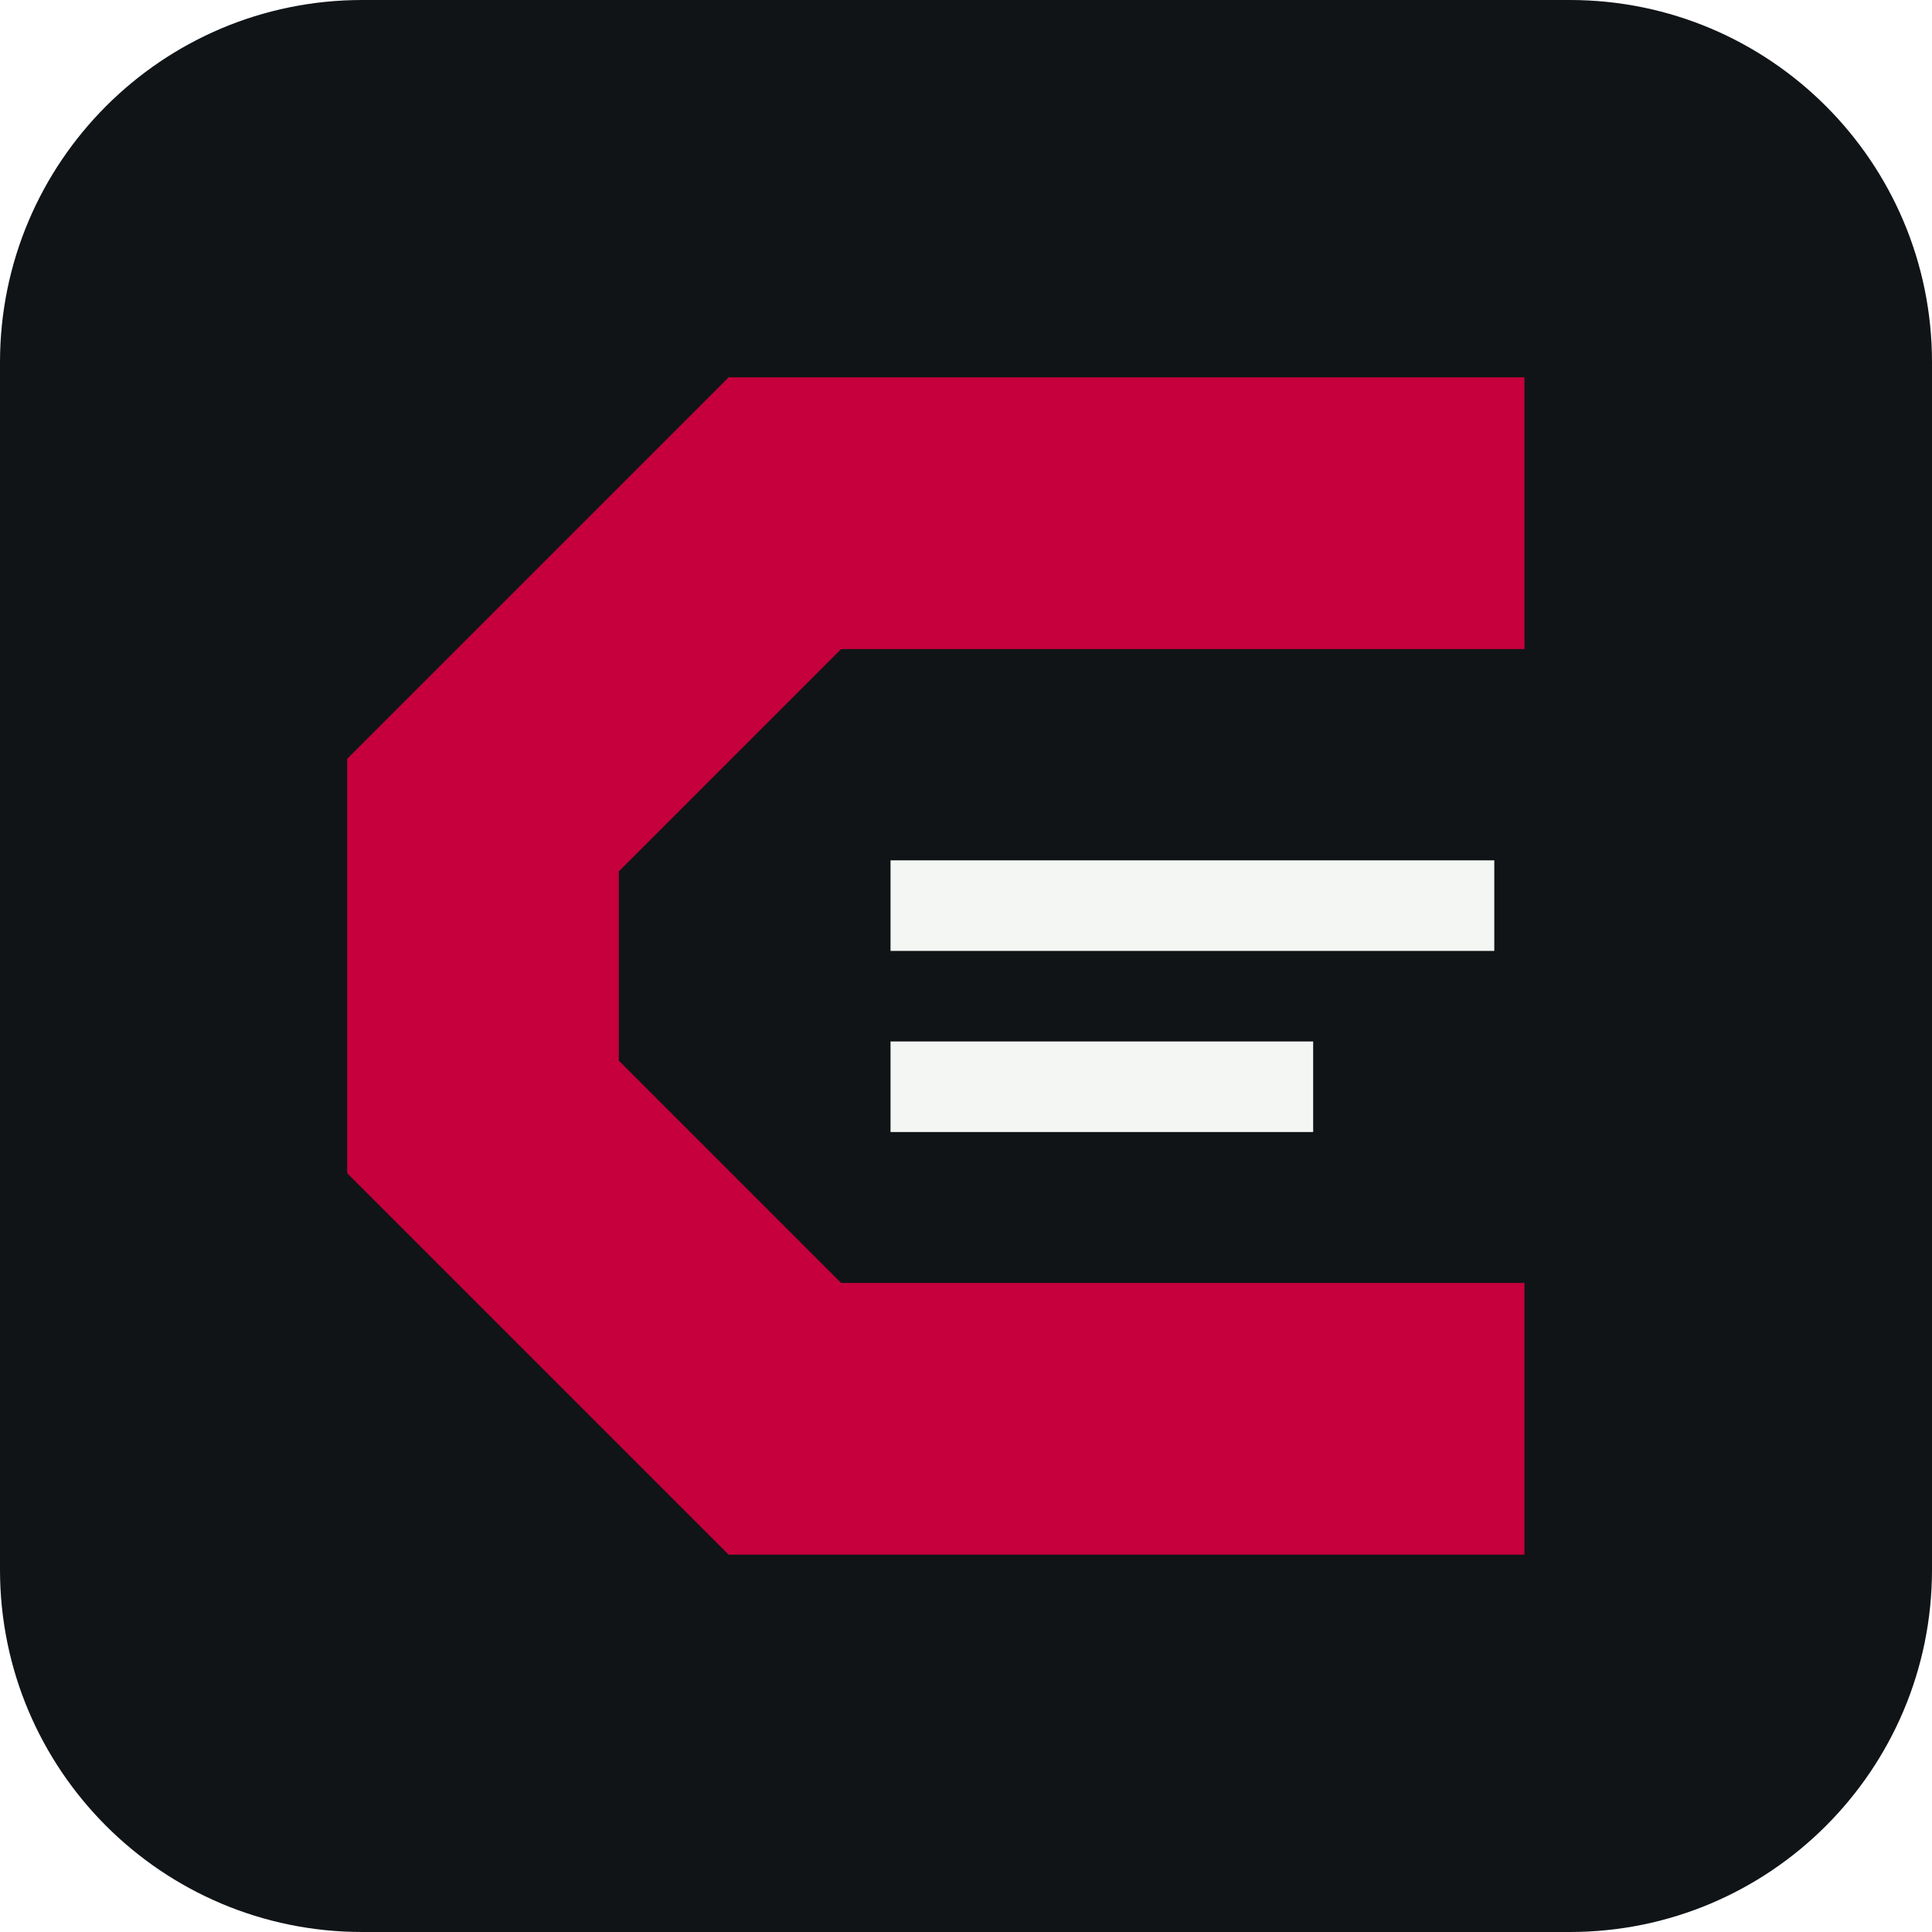
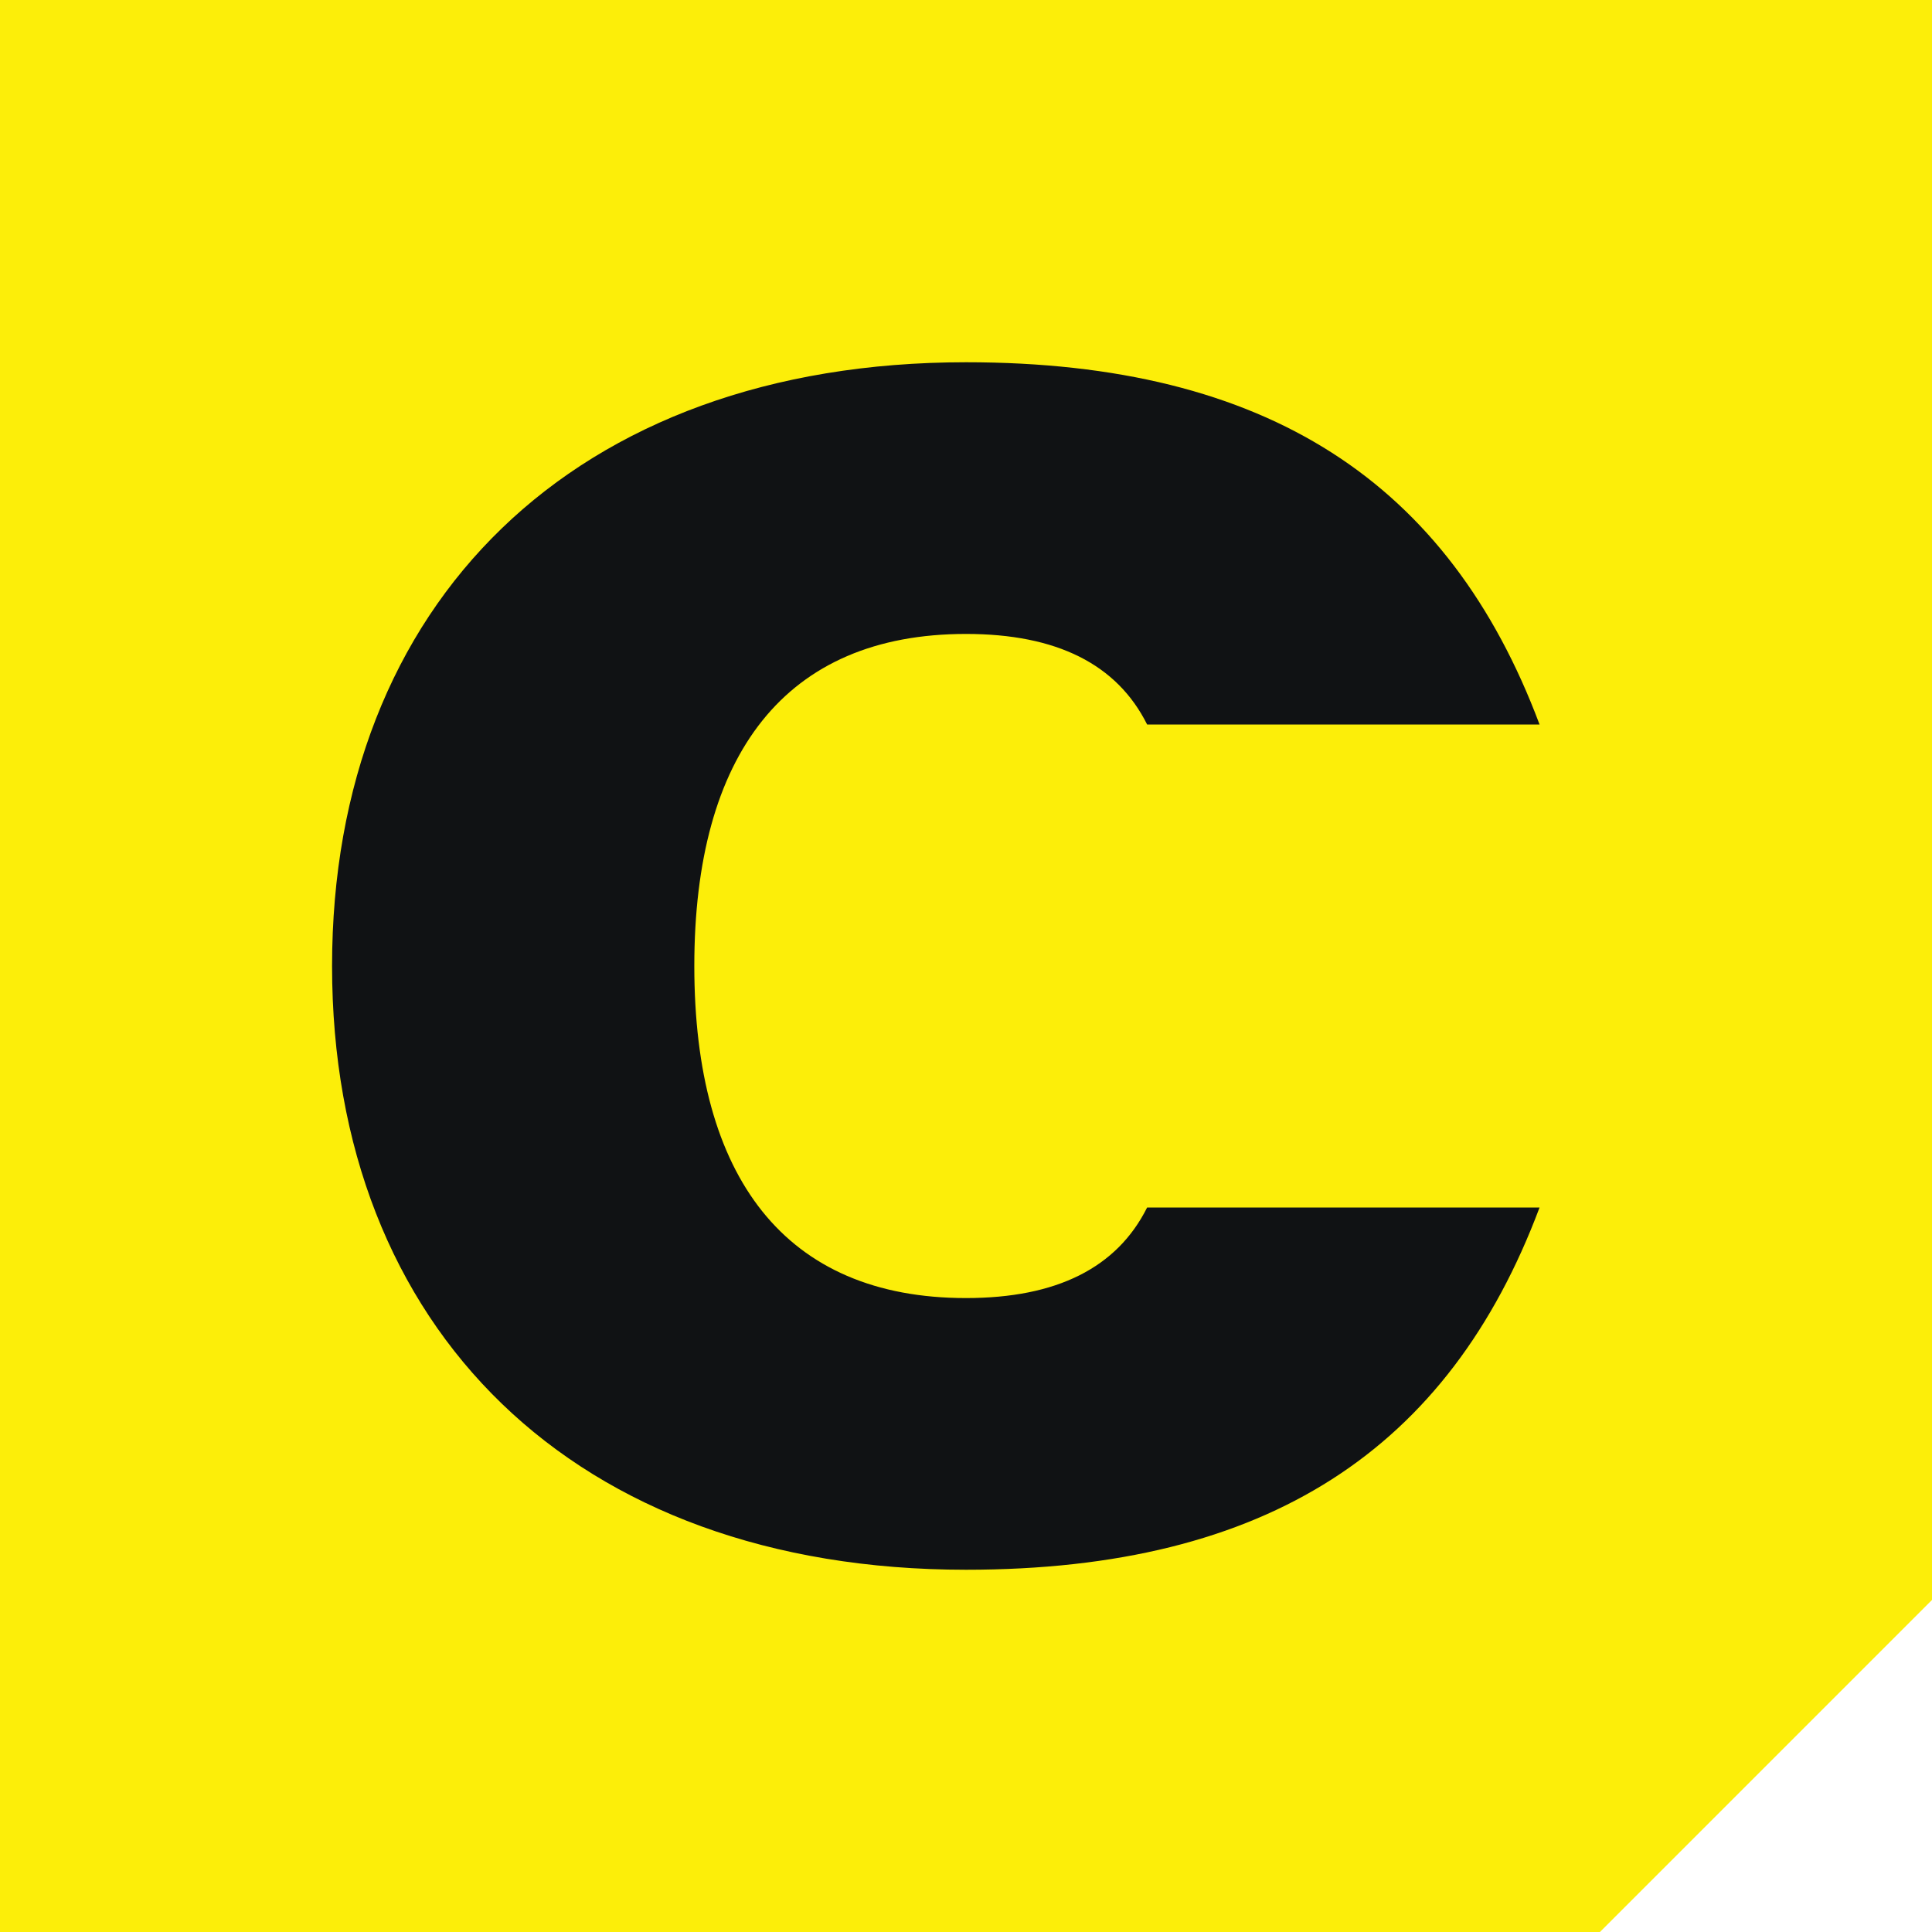
<svg xmlns="http://www.w3.org/2000/svg" viewBox="0 0 64 64">
-   <rect width="64" height="64" rx="12" fill="#101417" />
-   <path d="M46 17H26L16 27v10l10 10h20" fill="none" stroke="#c5003c" stroke-width="9" stroke-linejoin="miter" stroke-linecap="square" />
-   <path d="M31 30h17M31 36h11" fill="none" stroke="#f4f6f4" stroke-width="3" stroke-linecap="square" />
+   <path d="M0 0H64V53L53 64H0Z" fill="#fcee09" />
+   <path fill="#101214" d="M51 24H38C37 22 35 21 32 21C26 21 23 25 23 32S26 43 32 43C35 43 37 42 38 40H51C48 48 42 52 32 52C19 52 11 44 11 32S19 12 32 12C42 12 48 16 51 24Z" />
</svg>
